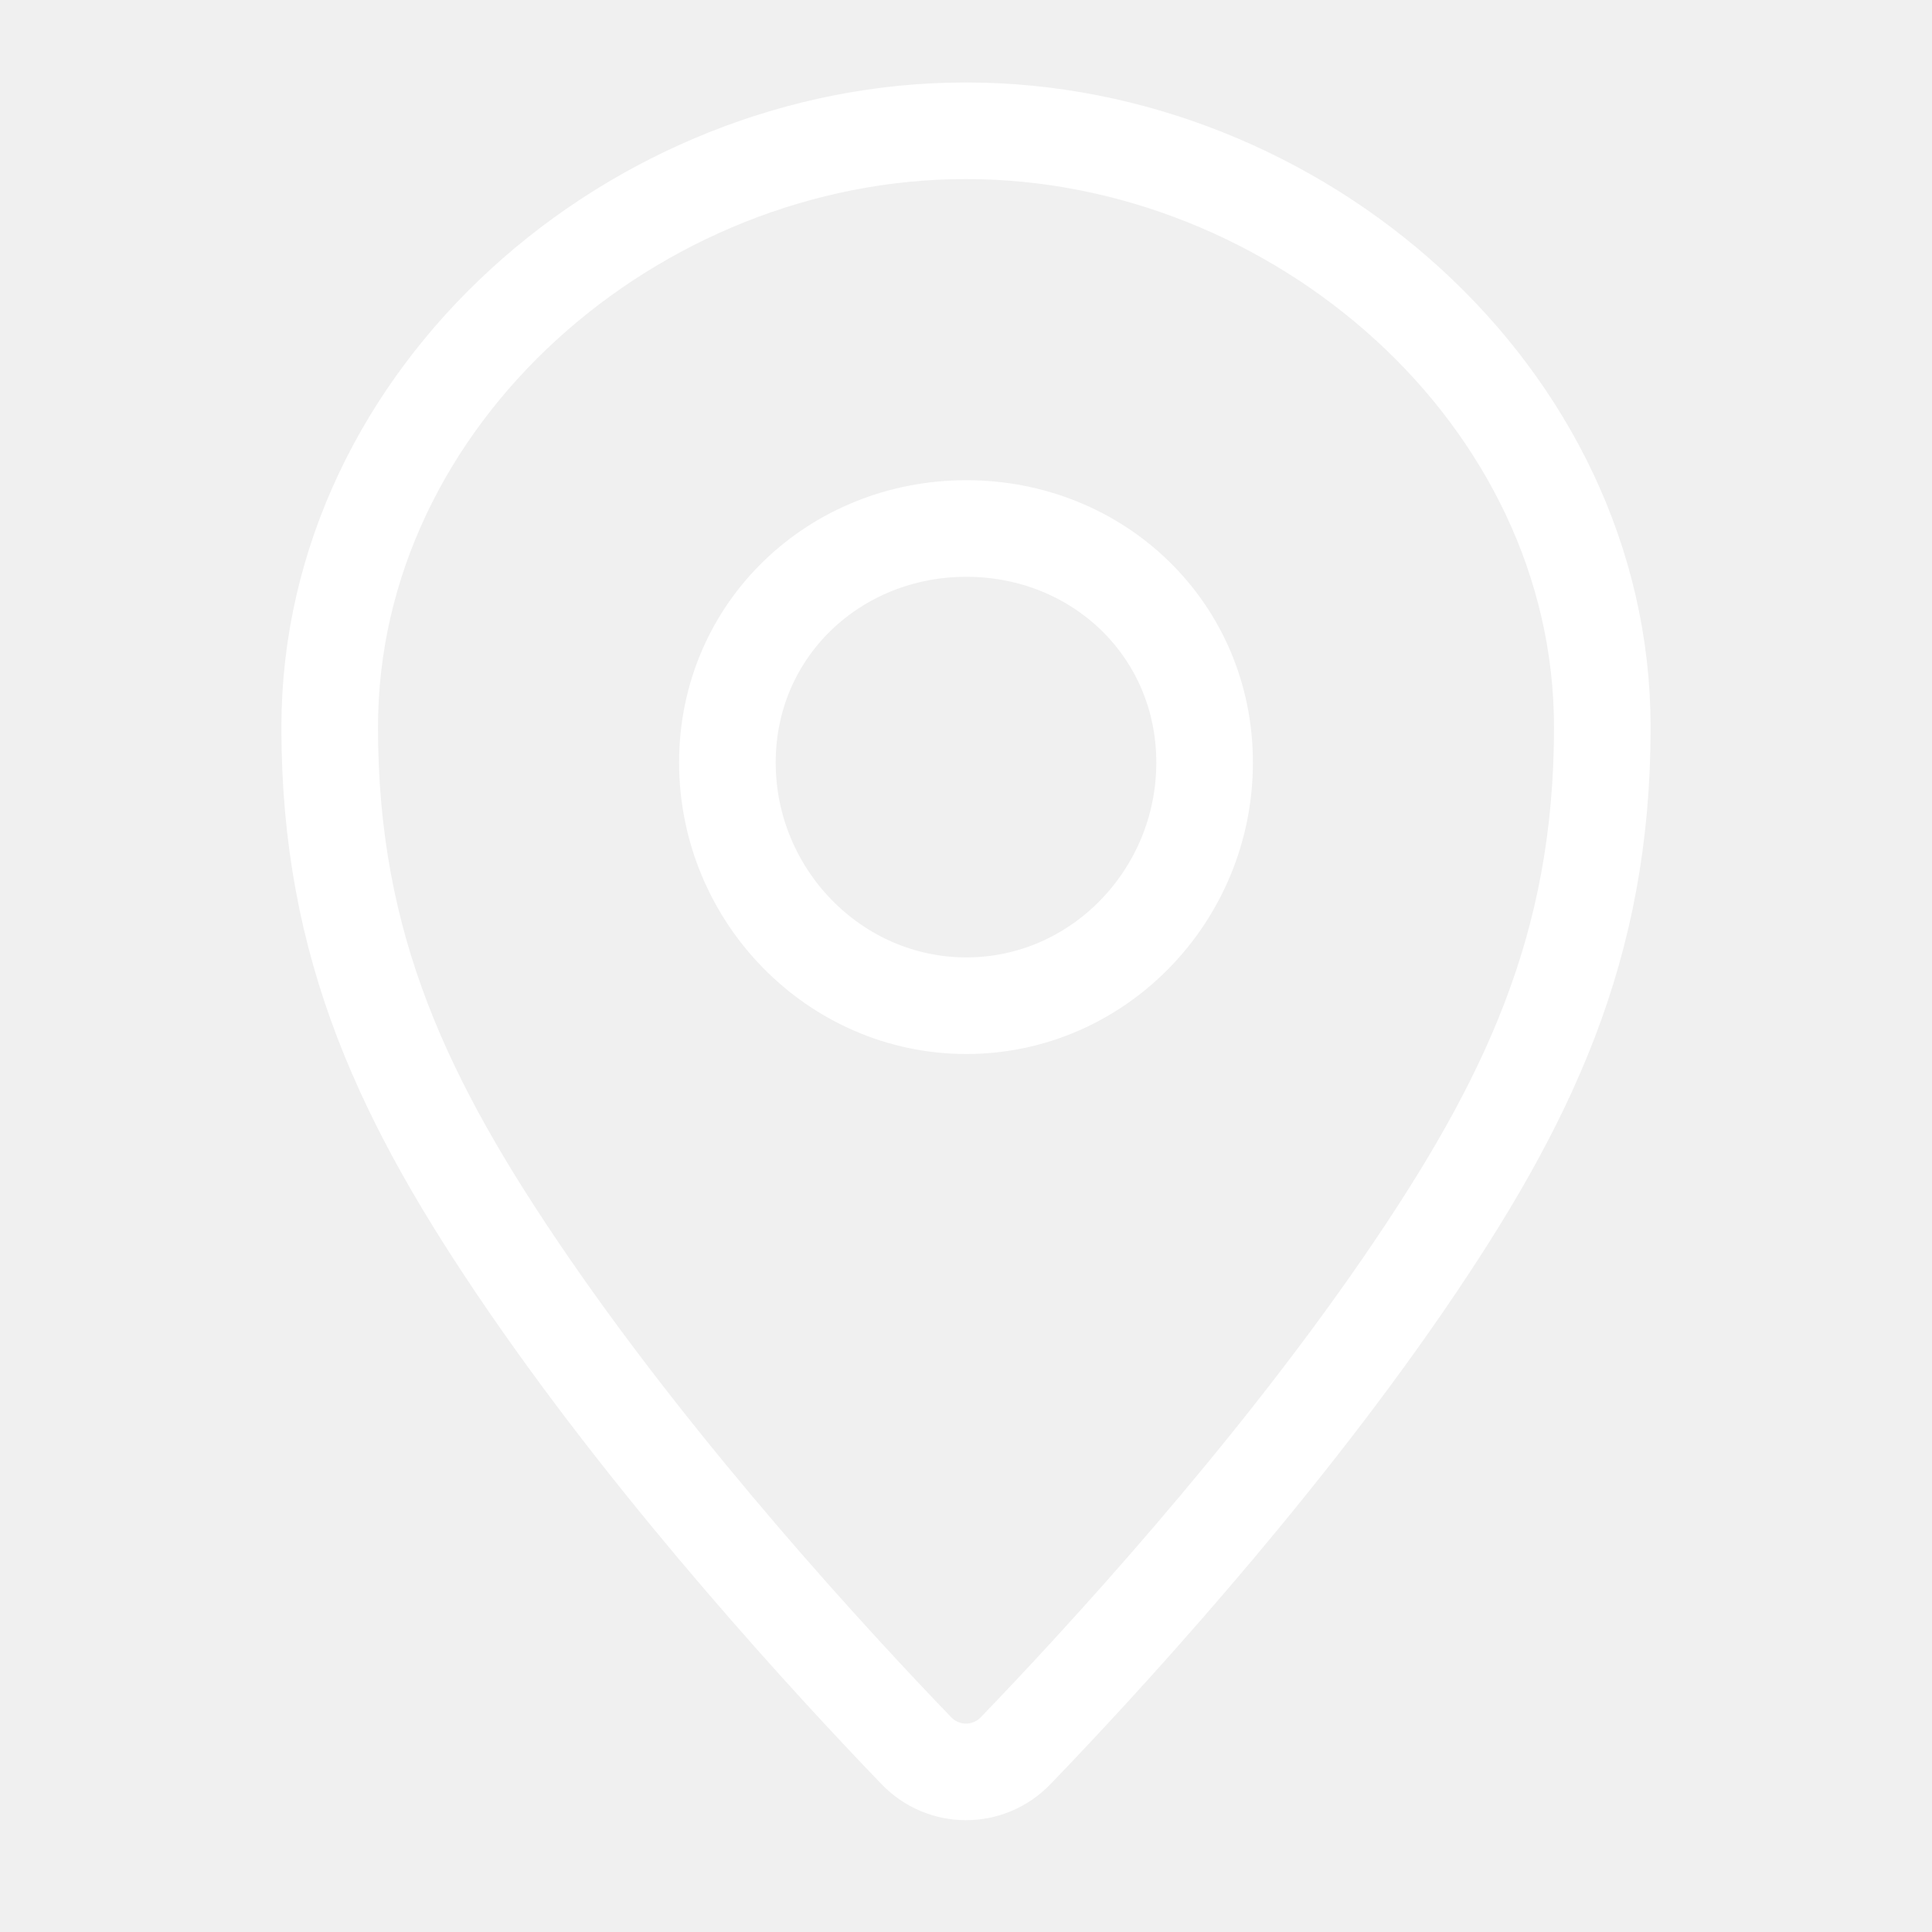
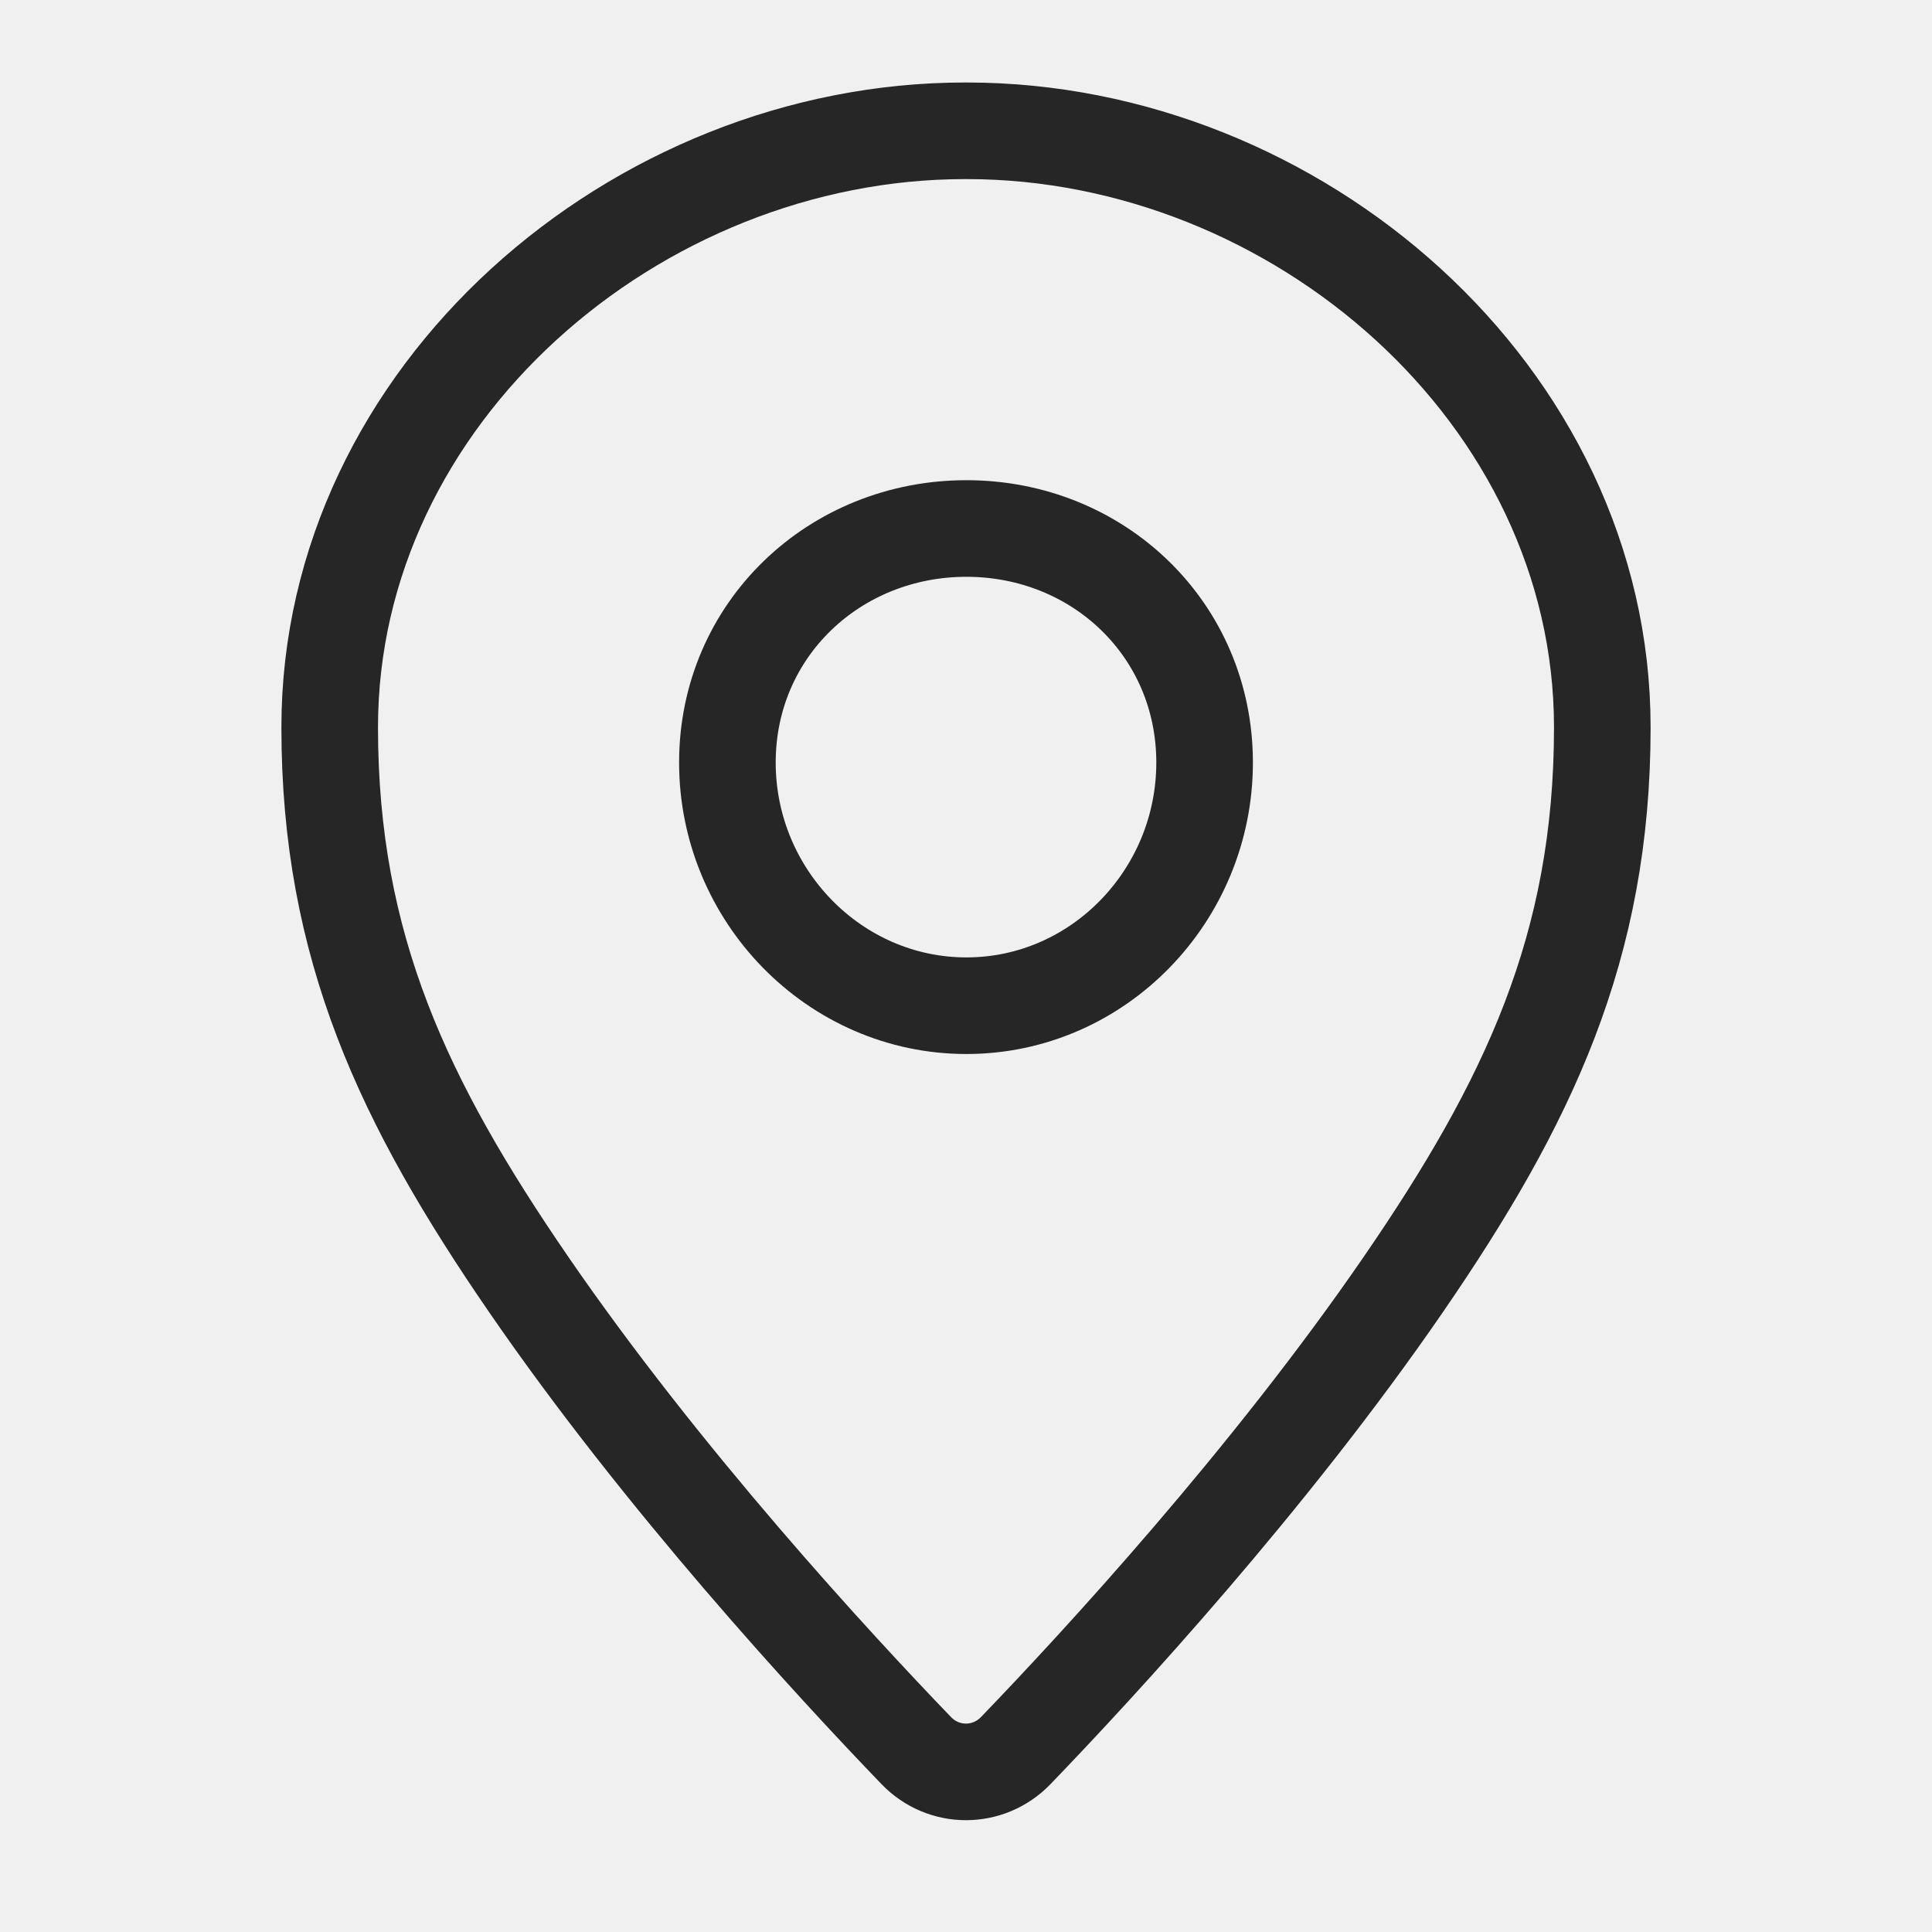
<svg xmlns="http://www.w3.org/2000/svg" width="20" height="20" viewBox="0 0 20 20" fill="none">
-   <path d="M10.009 1.354C13.419 1.354 16.587 4.085 16.587 7.53C16.587 9.807 15.818 11.417 14.529 13.294C13.137 15.32 11.373 17.231 10.515 18.122C10.231 18.416 9.768 18.416 9.485 18.122C8.627 17.231 6.863 15.32 5.471 13.294C4.182 11.417 3.413 9.807 3.413 7.53C3.413 4.085 6.58 1.354 9.99 1.354" stroke="white" stroke-linecap="round" />
-   <path d="M12.47 7.894C12.47 9.271 11.368 10.411 10.004 10.411C8.64 10.411 7.53 9.271 7.53 7.894C7.53 6.516 8.64 5.471 10.004 5.471C11.368 5.471 12.47 6.516 12.47 7.894Z" stroke="white" />
+   <path d="M10.009 1.354C13.419 1.354 16.587 4.085 16.587 7.53C16.587 9.807 15.818 11.417 14.529 13.294C13.137 15.32 11.373 17.231 10.515 18.122C10.231 18.416 9.768 18.416 9.485 18.122C8.627 17.231 6.863 15.32 5.471 13.294C4.182 11.417 3.413 9.807 3.413 7.53C3.413 4.085 6.58 1.354 9.99 1.354" stroke="#262626" stroke-linecap="round" />
+   <path d="M12.47 7.894C12.47 9.271 11.368 10.411 10.004 10.411C8.64 10.411 7.53 9.271 7.53 7.894C7.53 6.516 8.64 5.471 10.004 5.471C11.368 5.471 12.47 6.516 12.47 7.894Z" stroke="#262626" />
</svg>
